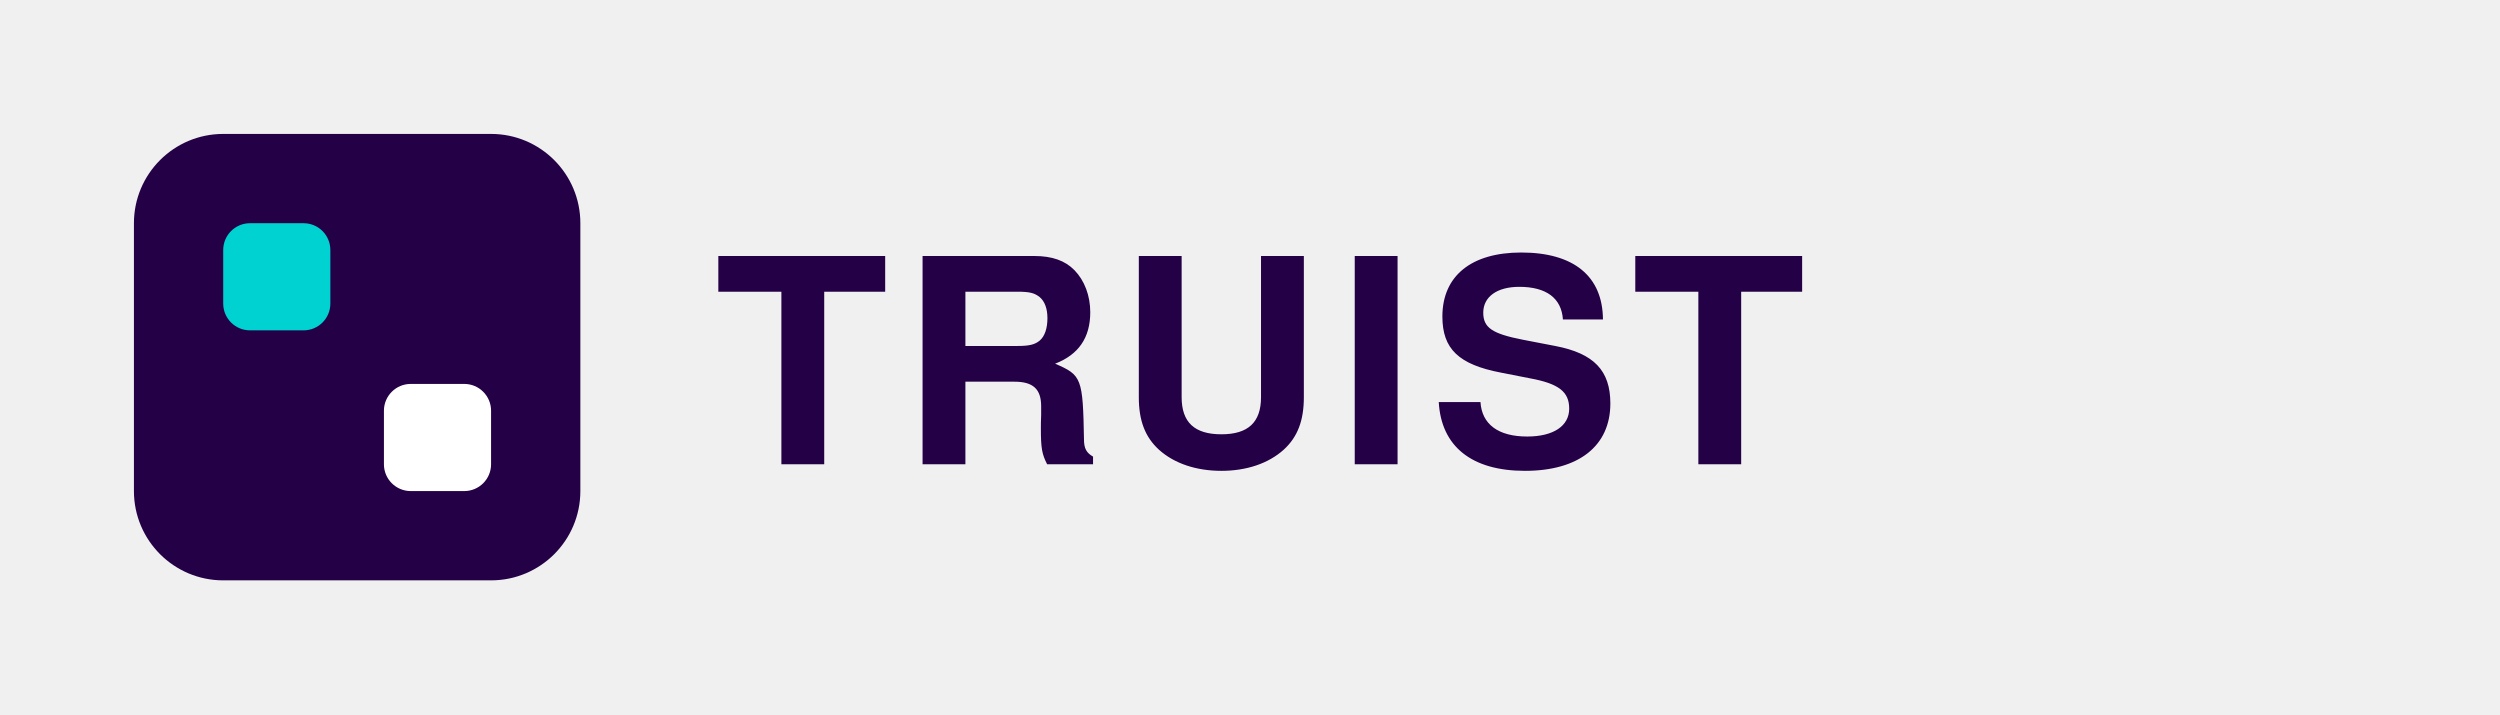
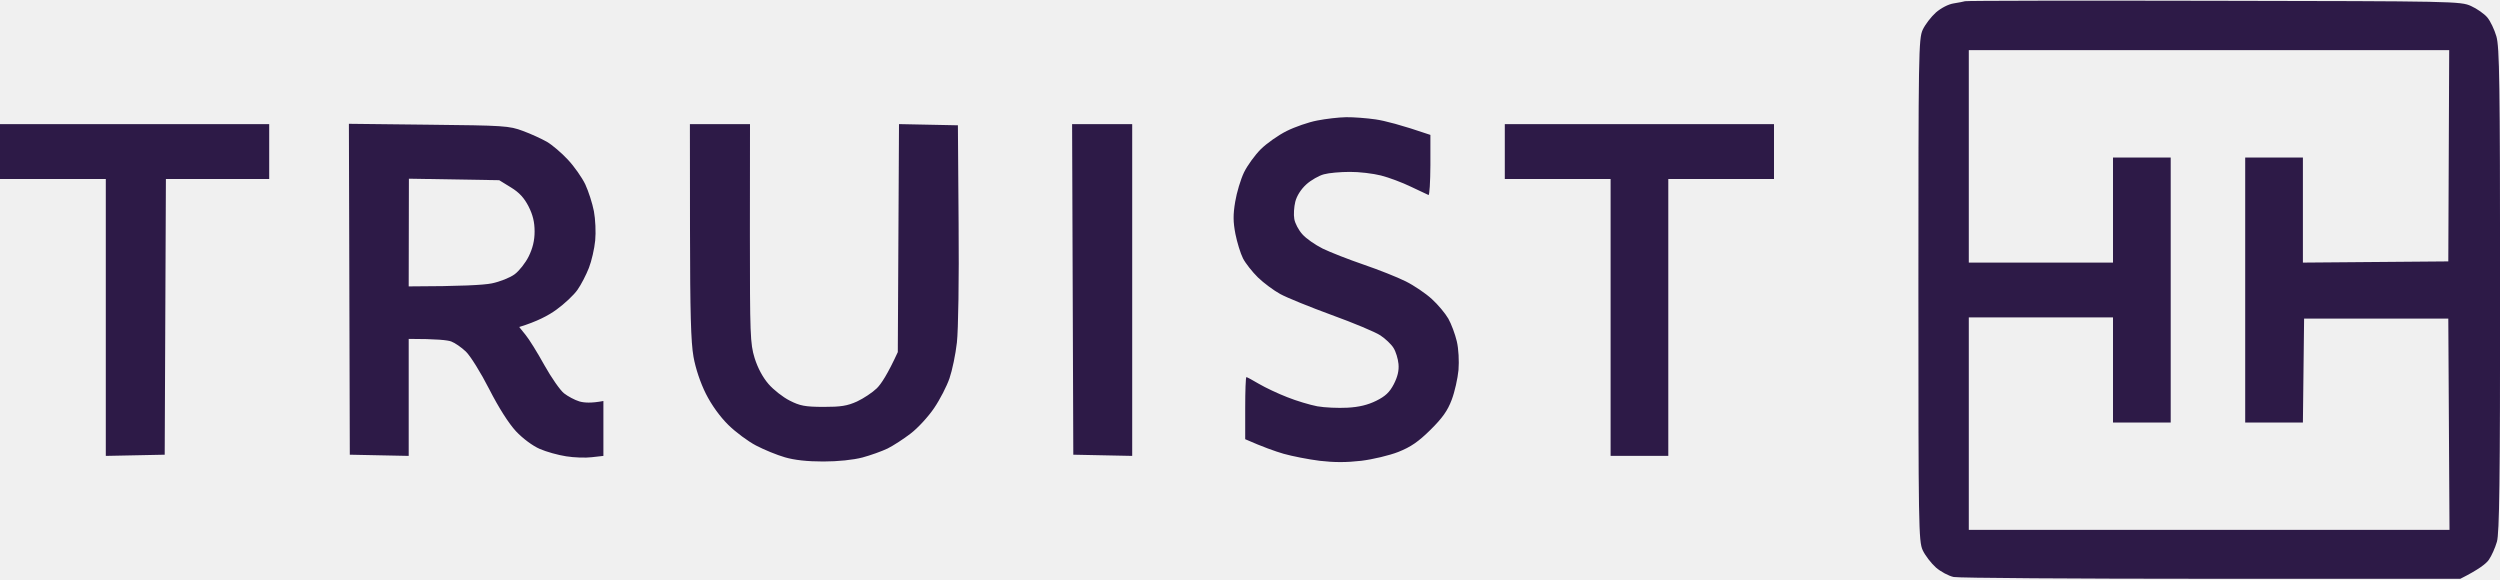
- <svg xmlns="http://www.w3.org/2000/svg" viewBox="0 0 280 80" width="280" height="80">
-   <rect x="15" y="15" width="50" height="50" rx="10" fill="#240046" />
-   <rect x="25" y="25" width="12" height="12" rx="3" fill="#00D2D2" />
-   <rect x="43" y="43" width="12" height="12" rx="3" fill="#FFFFFF" />
-   <text x="80" y="52" font-family="'Helvetica Neue', Helvetica, Arial, sans-serif" font-size="32" font-weight="bold" fill="#240046" letter-spacing="1.5">TRUIST</text>
+ <svg xmlns="http://www.w3.org/2000/svg" viewBox="0 0 250 58" width="250" height="58">
+   <style>
+ 		tspan { white-space:pre }
+ 		.shp0 { fill: #2d1a47 } 
+ 	</style>
+   <path fill-rule="evenodd" class="shp0" d="M221.39 0.08C245.47 0.12 246.06 0.13 247.1 0.6C247.68 0.86 248.41 1.37 248.72 1.73C249.03 2.09 249.44 2.95 249.64 3.64C249.95 4.72 250 8.22 250.01 29C250.01 48.16 249.94 53.33 249.69 54.18C249.52 54.77 249.16 55.58 248.89 55.97C248.62 56.37 247.86 56.96 246.03 57.88L221.15 57.88C207.47 57.88 195.87 57.8 195.37 57.7C194.88 57.6 194.07 57.17 193.59 56.75C193.11 56.32 192.51 55.54 192.27 55.02C191.86 54.11 191.84 52.7 191.84 29C191.84 5.3 191.86 3.89 192.27 2.98C192.51 2.46 193.11 1.68 193.59 1.25C194.11 0.8 194.84 0.42 195.37 0.34C195.87 0.26 196.38 0.16 196.51 0.12C196.65 0.07 207.84 0.05 221.39 0.08ZM196.88 26.26L211.3 26.26L211.3 15.75L217.07 15.75L217.07 42.25L211.3 42.25L211.3 31.74L196.88 31.74L196.88 52.99L244.95 52.99L244.83 31.86L230.41 31.86L230.29 42.25L224.52 42.25L224.52 15.75L230.29 15.75L230.29 26.26L244.83 26.14L244.92 5.01L196.88 5.01L196.88 26.26ZM134.62 11.72C135.34 11.71 136.67 11.81 137.56 11.94C138.45 12.07 140.05 12.47 143.04 13.49L143.04 16.53C143.03 18.2 142.95 19.54 142.85 19.5C142.75 19.46 141.97 19.09 141.11 18.68C140.25 18.26 138.89 17.75 138.1 17.55C137.31 17.35 135.9 17.18 134.98 17.19C134.05 17.19 132.89 17.29 132.39 17.43C131.9 17.56 131.1 18.01 130.63 18.44C130.1 18.92 129.68 19.58 129.53 20.17C129.4 20.69 129.35 21.47 129.43 21.9C129.5 22.33 129.86 23.01 130.23 23.42C130.59 23.84 131.51 24.48 132.27 24.86C133.03 25.23 134.87 25.95 136.36 26.46C137.85 26.97 139.74 27.72 140.56 28.13C141.39 28.54 142.57 29.34 143.18 29.9C143.79 30.45 144.53 31.34 144.83 31.86C145.13 32.39 145.51 33.41 145.68 34.13C145.86 34.89 145.92 36.1 145.85 37C145.77 37.85 145.47 39.19 145.17 39.98C144.76 41.07 144.25 41.79 143.05 42.98C141.83 44.18 141.09 44.69 139.84 45.19C138.95 45.54 137.28 45.94 136.12 46.08C134.65 46.25 133.4 46.25 131.97 46.08C130.85 45.94 129.22 45.62 128.37 45.38C127.51 45.13 126.29 44.7 124.52 43.92L124.52 40.81C124.52 39.11 124.57 37.71 124.64 37.71C124.71 37.71 125.27 38.02 125.9 38.39C126.53 38.76 127.8 39.36 128.73 39.72C129.65 40.09 131 40.49 131.73 40.63C132.46 40.76 133.81 40.82 134.74 40.77C135.9 40.71 136.79 40.49 137.62 40.08C138.53 39.63 138.96 39.23 139.38 38.42C139.76 37.68 139.91 37.06 139.85 36.4C139.8 35.87 139.58 35.15 139.35 34.79C139.13 34.43 138.54 33.87 138.04 33.54C137.55 33.21 135.35 32.29 133.17 31.5C130.99 30.7 128.67 29.76 128.02 29.4C127.38 29.05 126.37 28.3 125.8 27.75C125.23 27.19 124.55 26.33 124.3 25.84C124.05 25.35 123.71 24.24 123.54 23.39C123.31 22.19 123.3 21.47 123.52 20.17C123.67 19.25 124.07 17.93 124.4 17.24C124.73 16.56 125.49 15.51 126.08 14.92C126.68 14.33 127.84 13.51 128.67 13.1C129.49 12.69 130.87 12.21 131.73 12.05C132.59 11.88 133.89 11.73 134.62 11.72ZM0 12.41L26.92 12.41L26.92 17.9L16.59 17.9L16.47 45.47L10.58 45.59L10.58 17.9L0 17.9L0 12.41ZM34.89 12.38L42.86 12.47C50.42 12.55 50.92 12.58 52.28 13.09C53.08 13.38 54.16 13.88 54.69 14.18C55.22 14.49 56.16 15.29 56.79 15.97C57.42 16.64 58.2 17.75 58.53 18.44C58.85 19.13 59.24 20.34 59.39 21.12C59.54 21.91 59.6 23.23 59.52 24.05C59.44 24.87 59.16 26.1 58.89 26.79C58.62 27.48 58.11 28.47 57.75 28.98C57.39 29.5 56.44 30.39 55.65 30.96C54.86 31.54 53.69 32.16 51.92 32.7L52.55 33.48C52.9 33.9 53.75 35.27 54.44 36.52C55.14 37.77 56.02 39.03 56.4 39.33C56.78 39.63 57.47 40 57.93 40.14C58.4 40.28 59.13 40.33 60.34 40.1L60.34 45.59L59.19 45.72C58.57 45.8 57.4 45.76 56.61 45.63C55.82 45.51 54.63 45.18 53.97 44.89C53.26 44.58 52.29 43.86 51.6 43.13C50.87 42.34 49.88 40.79 48.92 38.91C48.08 37.26 47.03 35.58 46.59 35.16C46.15 34.74 45.5 34.29 45.13 34.15C44.77 34.01 43.66 33.89 40.87 33.89L40.87 45.59L34.98 45.47L34.89 12.38ZM40.87 28.64C46.17 28.63 48.37 28.5 49.17 28.34C49.97 28.18 51 27.77 51.46 27.43C51.91 27.1 52.55 26.29 52.87 25.64C53.27 24.83 53.46 24.05 53.46 23.15C53.46 22.22 53.29 21.5 52.86 20.65C52.42 19.79 51.93 19.25 51.09 18.74L49.92 18.02L40.89 17.87L40.87 28.64ZM68.99 12.41L75 12.41L74.99 23.33C74.99 33.53 75.02 34.35 75.46 35.8C75.77 36.79 76.27 37.73 76.85 38.4C77.35 38.98 78.31 39.73 78.97 40.06C79.99 40.58 80.49 40.68 82.33 40.69C84.1 40.69 84.72 40.59 85.7 40.15C86.36 39.84 87.25 39.25 87.68 38.83C88.11 38.41 88.76 37.43 89.78 35.21L89.9 12.41L95.79 12.53L95.86 22.32C95.91 27.93 95.83 33.02 95.69 34.25C95.56 35.43 95.22 37.04 94.95 37.83C94.68 38.62 93.99 39.96 93.41 40.81C92.83 41.67 91.78 42.81 91.07 43.35C90.36 43.9 89.32 44.57 88.76 44.85C88.2 45.12 87.06 45.53 86.24 45.75C85.32 45.99 83.81 46.15 82.33 46.15C80.73 46.15 79.45 46.01 78.49 45.73C77.69 45.5 76.4 44.97 75.6 44.55C74.81 44.14 73.56 43.21 72.83 42.49C71.99 41.66 71.16 40.51 70.59 39.38C70.04 38.28 69.56 36.86 69.35 35.68C69.09 34.22 69.01 31.28 69 23.09L68.99 12.41ZM107.21 12.41L113.22 12.41L113.22 45.59L107.33 45.47L107.21 12.41ZM150.48 12.41L177.4 12.41L177.4 17.9L166.83 17.9L166.83 45.59L161.06 45.59L161.06 17.9L150.48 17.9L150.48 12.41Z" />
</svg>
